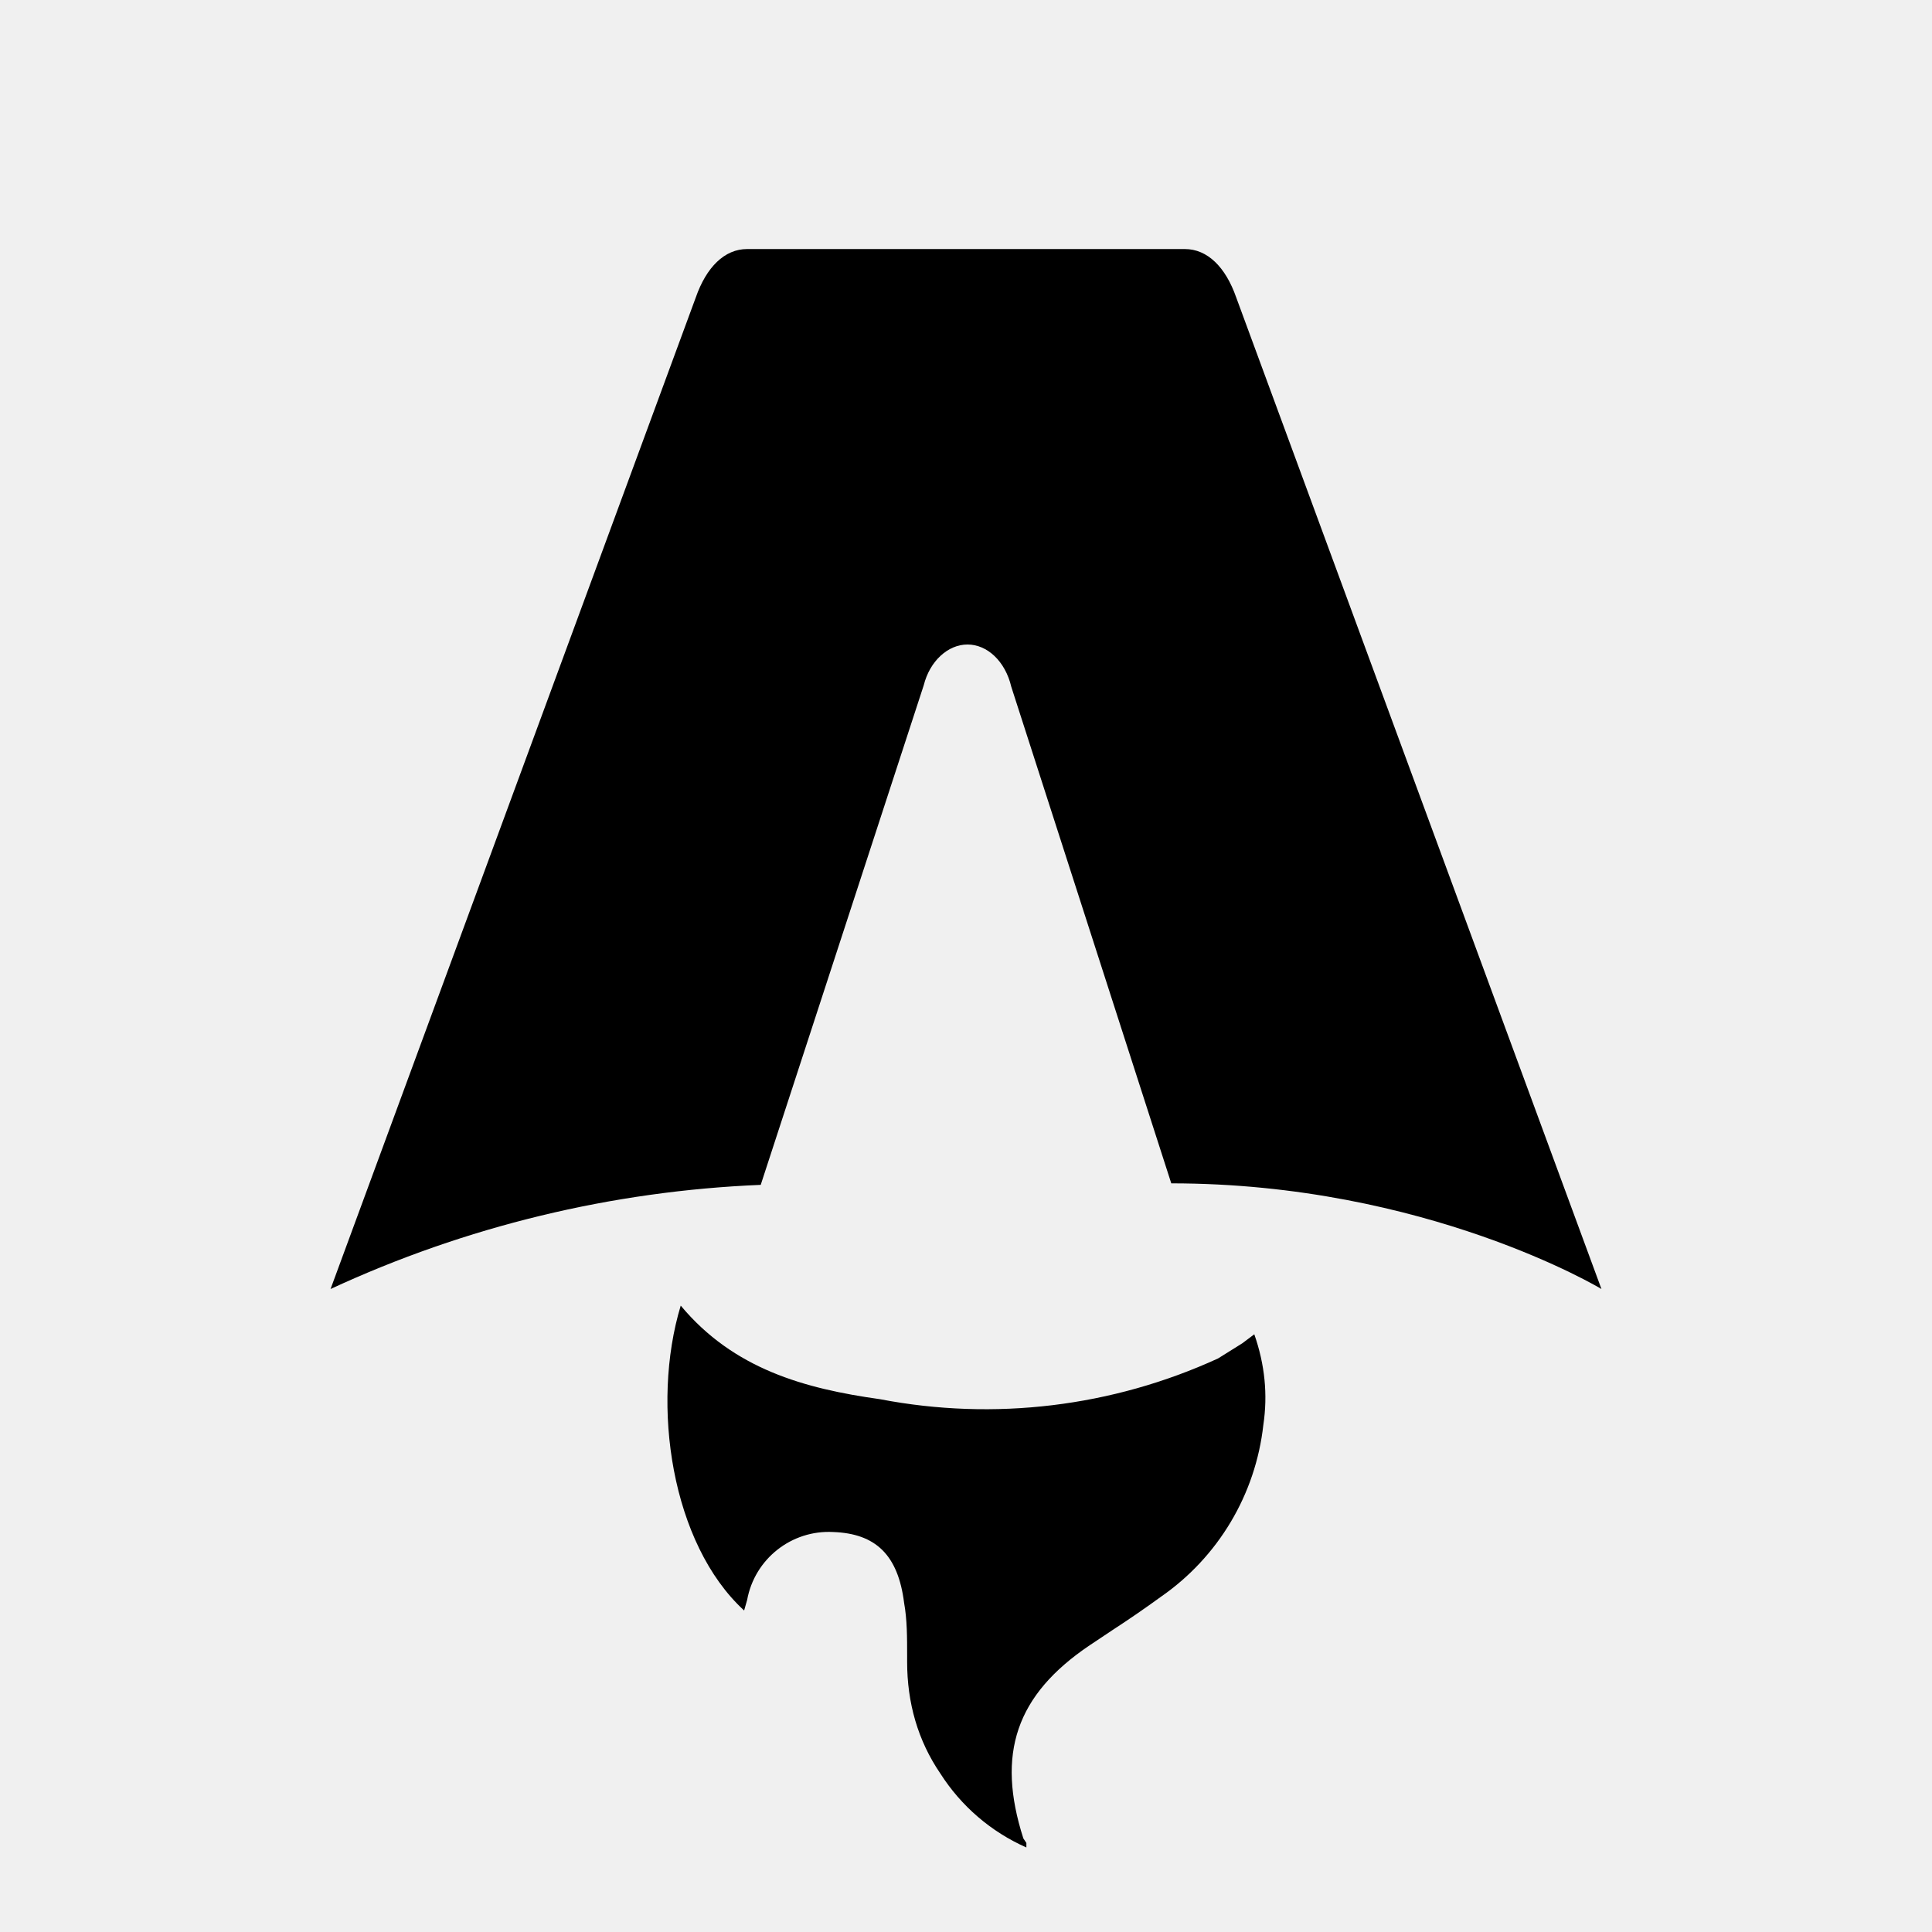
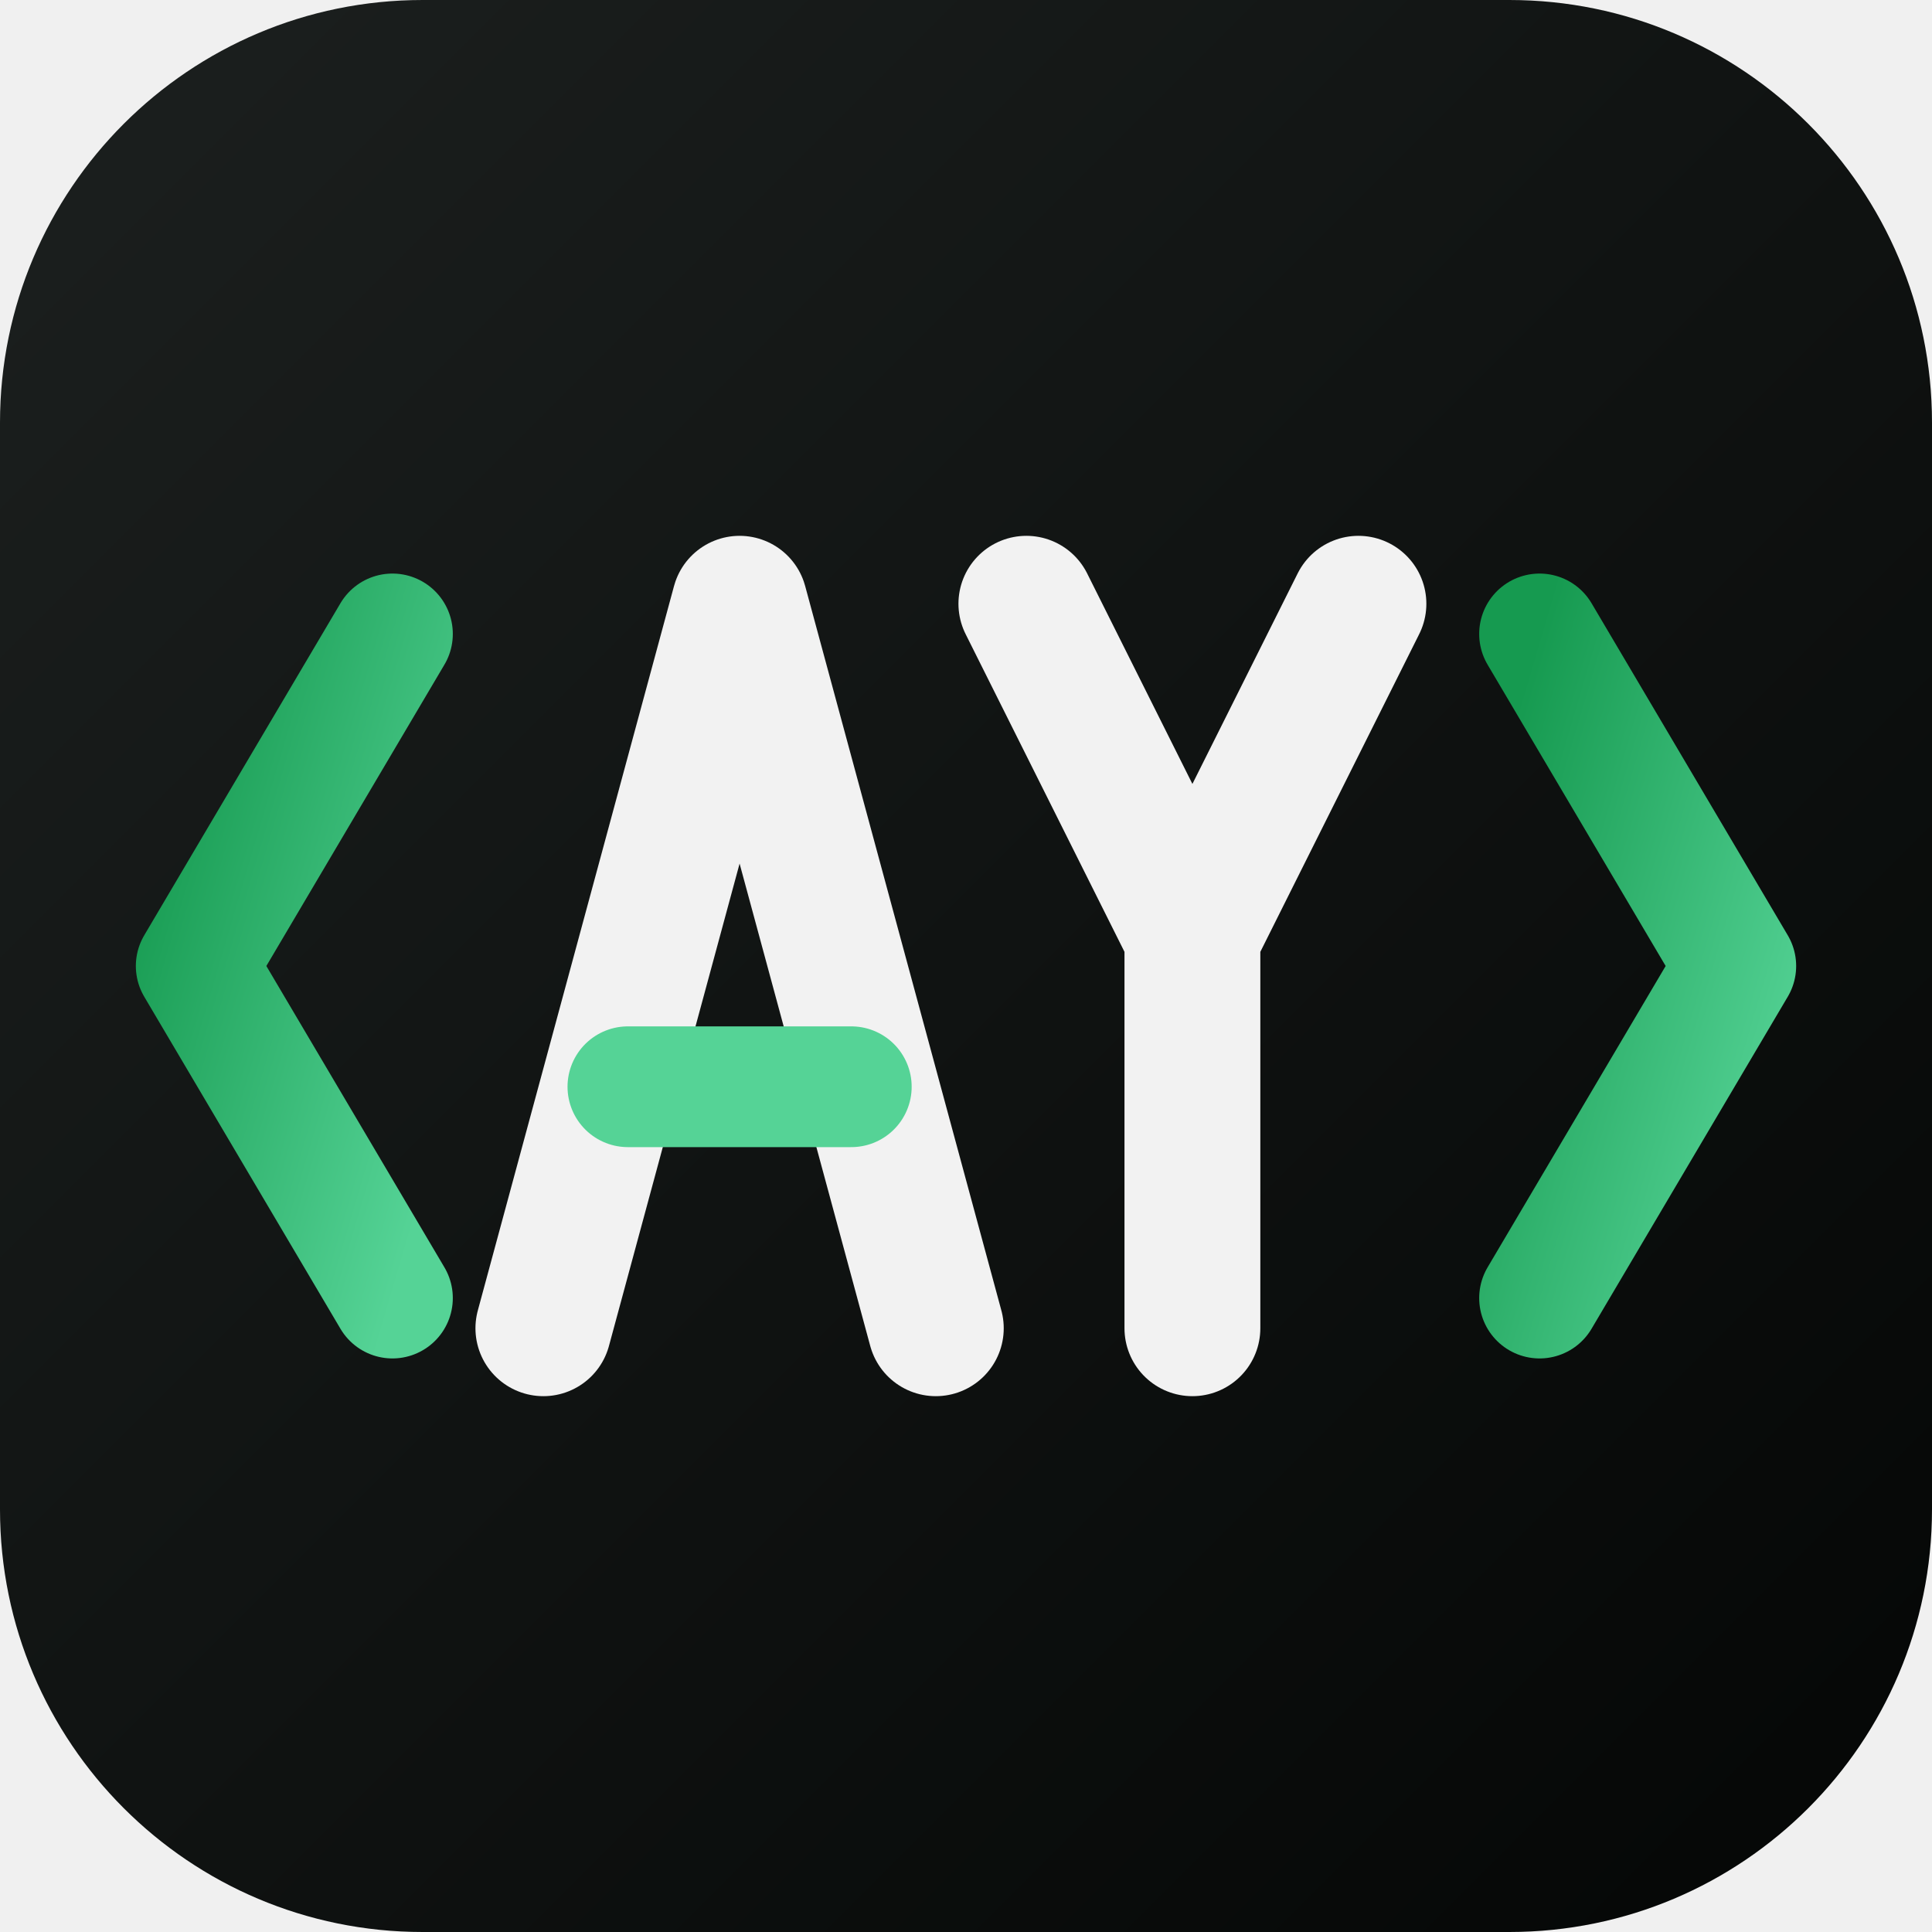
- <svg xmlns="http://www.w3.org/2000/svg" fill="none" viewBox="0 0 128 128">
-   <path d="M50.4 78.5a75.1 75.1 0 0 0-28.5 6.9l24.2-65.7c.7-2 1.9-3.2 3.4-3.2h29c1.5 0 2.7 1.2 3.4 3.2l24.2 65.7s-11.6-7-28.5-7L67 45.5c-.4-1.7-1.6-2.8-2.9-2.8-1.3 0-2.5 1.1-2.9 2.7L50.4 78.5Zm-1.1 28.2Zm-4.2-20.2c-2 6.6-.6 15.8 4.2 20.2a17.5 17.5 0 0 1 .2-.7 5.5 5.5 0 0 1 5.7-4.5c2.8.1 4.3 1.5 4.7 4.7.2 1.1.2 2.3.2 3.5v.4c0 2.7.7 5.2 2.2 7.4a13 13 0 0 0 5.7 4.9v-.3l-.2-.3c-1.8-5.6-.5-9.5 4.4-12.8l1.5-1a73 73 0 0 0 3.2-2.2 16 16 0 0 0 6.8-11.4c.3-2 .1-4-.6-6l-.8.6-1.6 1a37 37 0 0 1-22.4 2.7c-5-.7-9.7-2-13.2-6.2Z" />
-   <style>
-         path { fill: #000; }
-         @media (prefers-color-scheme: dark) {
-             path { fill: #FFF; }
-         }
-     </style>
+ <svg xmlns="http://www.w3.org/2000/svg" viewBox="0 0 64 64" width="64" height="64">
+   <defs>
+     <linearGradient id="bg" x1="0" y1="0" x2="1" y2="1">
+       <stop offset="0" stop-color="#1C201F" />
+       <stop offset="1" stop-color="#040605" />
+     </linearGradient>
+     <linearGradient id="accent" x1="0" y1="0" x2="1" y2="1">
+       <stop offset="0" stop-color="#169A50" />
+       <stop offset="1" stop-color="#55D396" />
+     </linearGradient>
+   </defs>
+   <rect width="64" height="64" rx="14" fill="url(#bg)" />
+   <g fill="none" stroke="url(#accent)" stroke-width="4" stroke-linecap="round" stroke-linejoin="round">
+     <path d="M13 21L6.5 32L13 43" />
+     <path d="M51 21L57.5 32L51 43" />
+   </g>
+   <g fill="none" stroke="#F2F2F2" stroke-width="4.5" stroke-linecap="round" stroke-linejoin="round">
+     <path d="M18 44L24.5 20L31 44" />
+     <path d="M34 20L39.5 31L45 20M39.5 31V44" />
+   </g>
+   <path d="M20.8 36H28.2" fill="none" stroke="#55D396" stroke-width="4" stroke-linecap="round" />
</svg>
